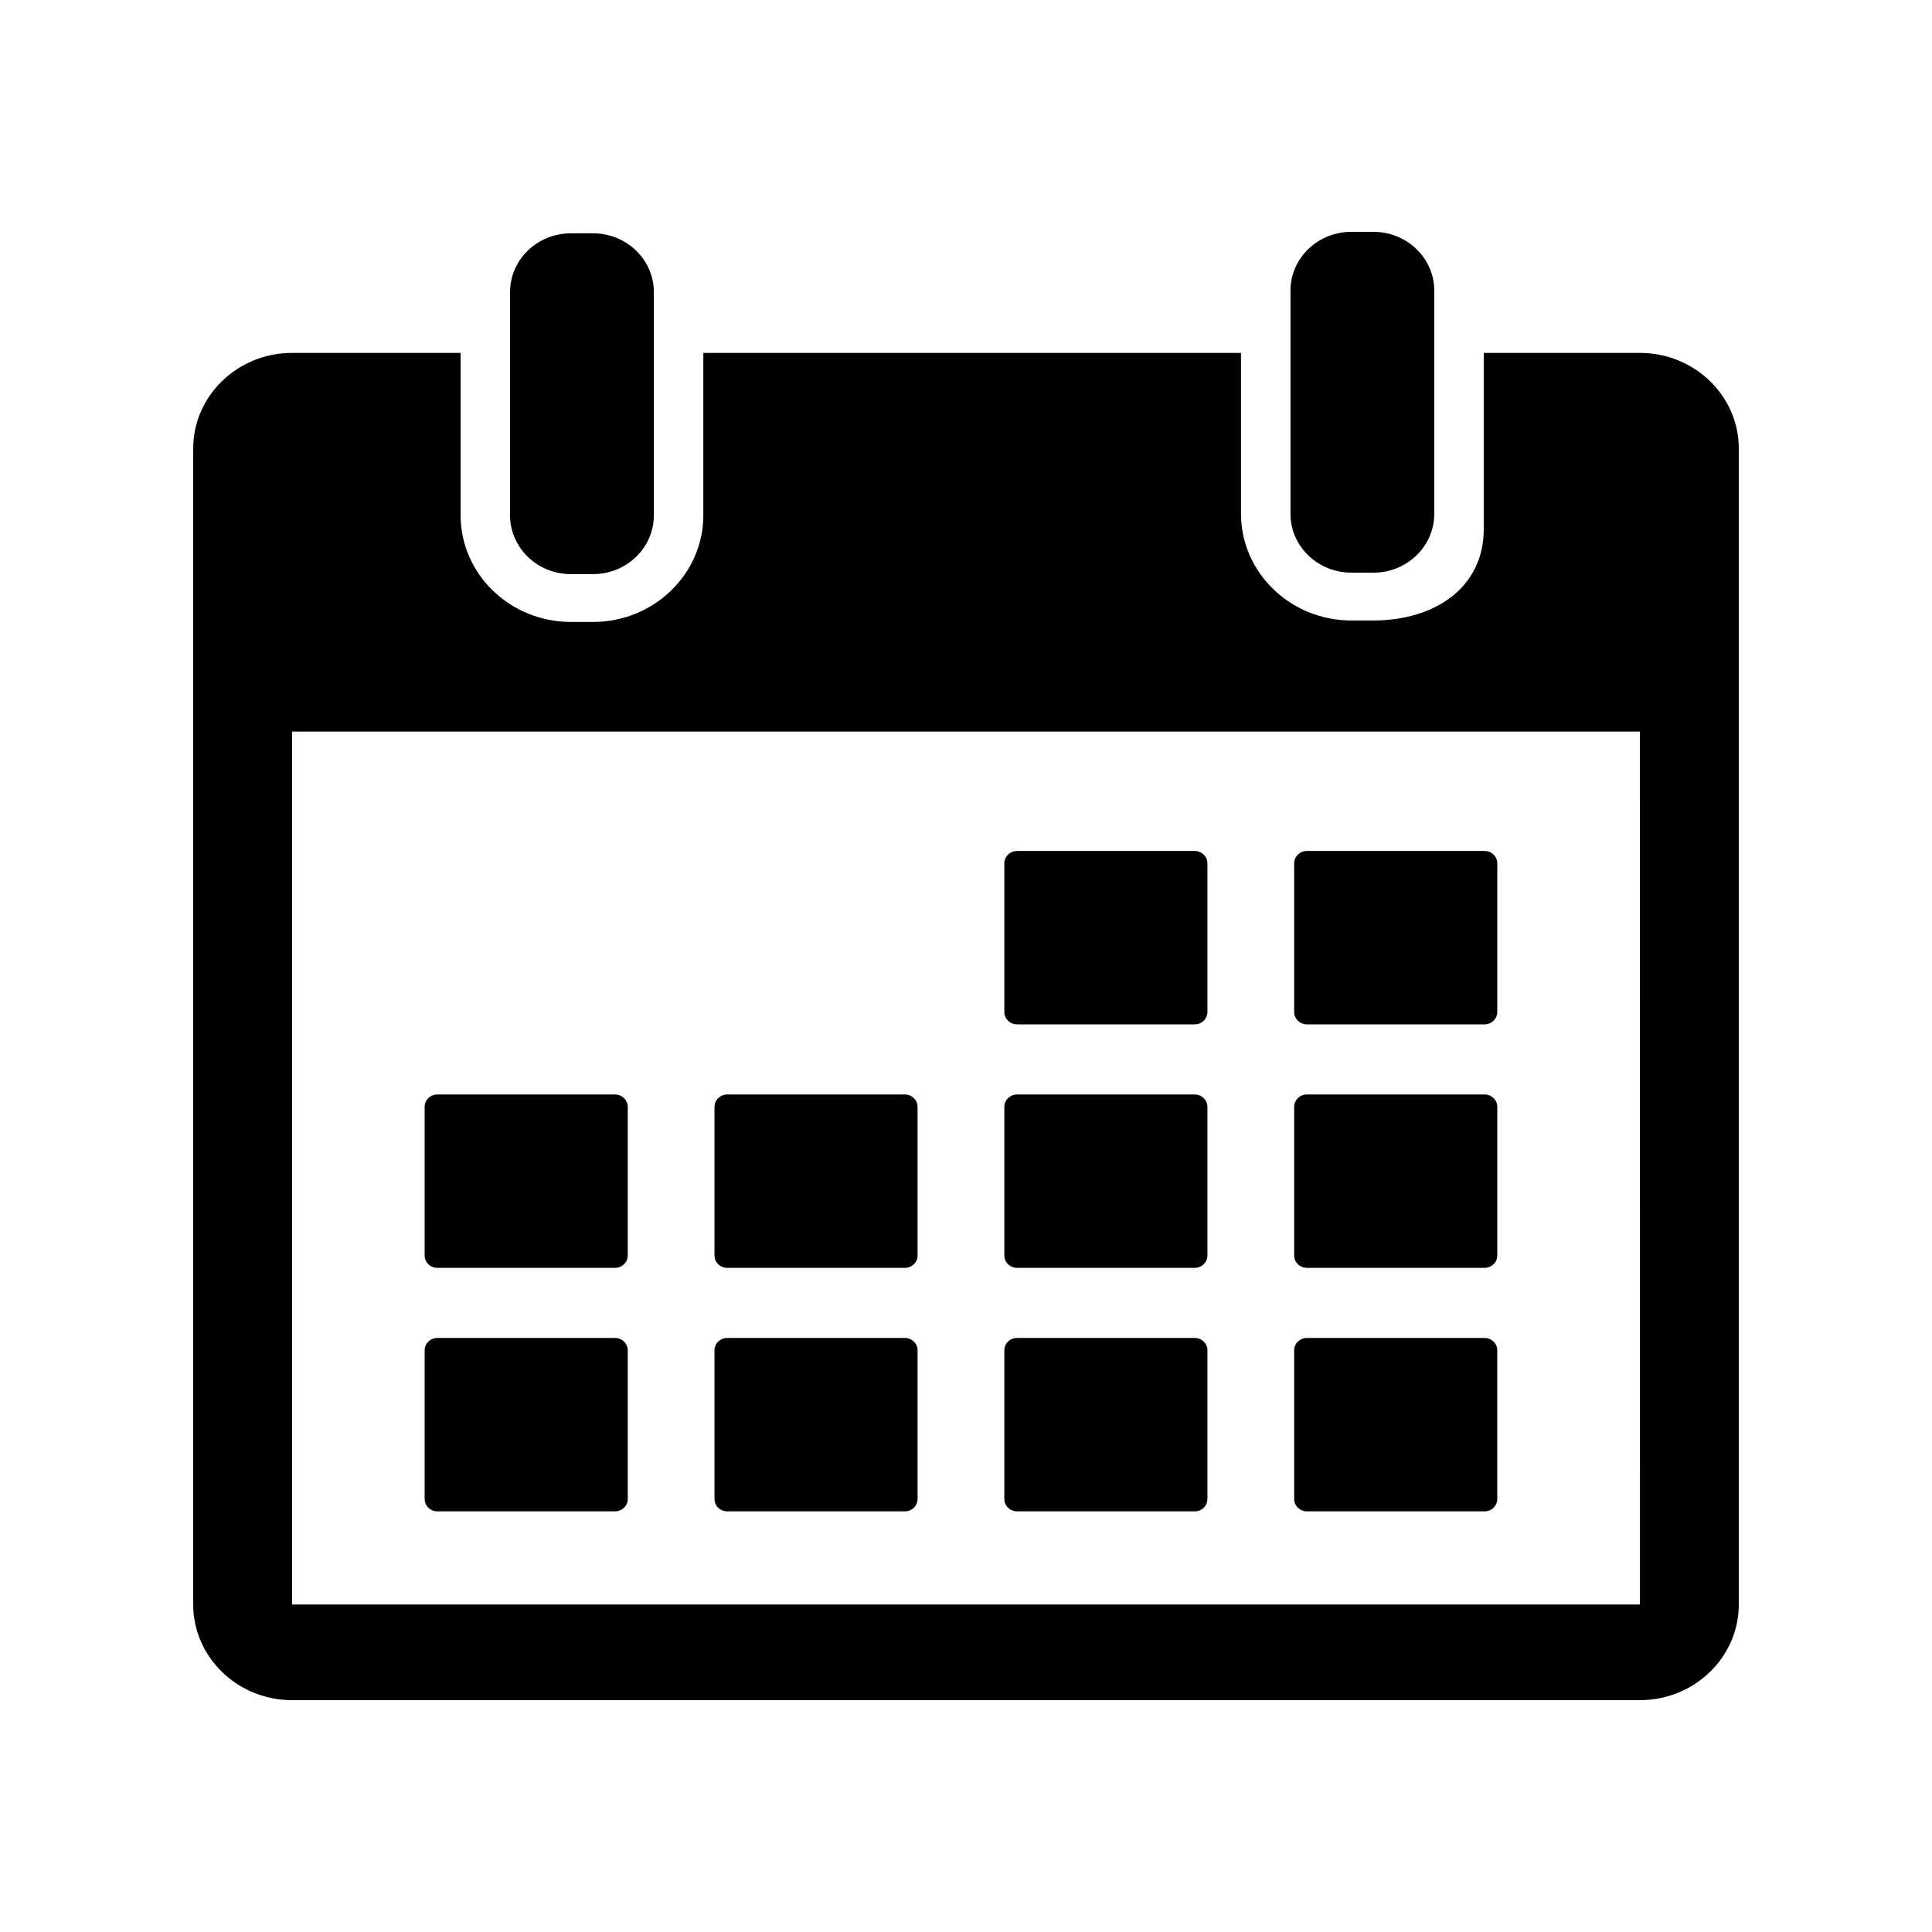
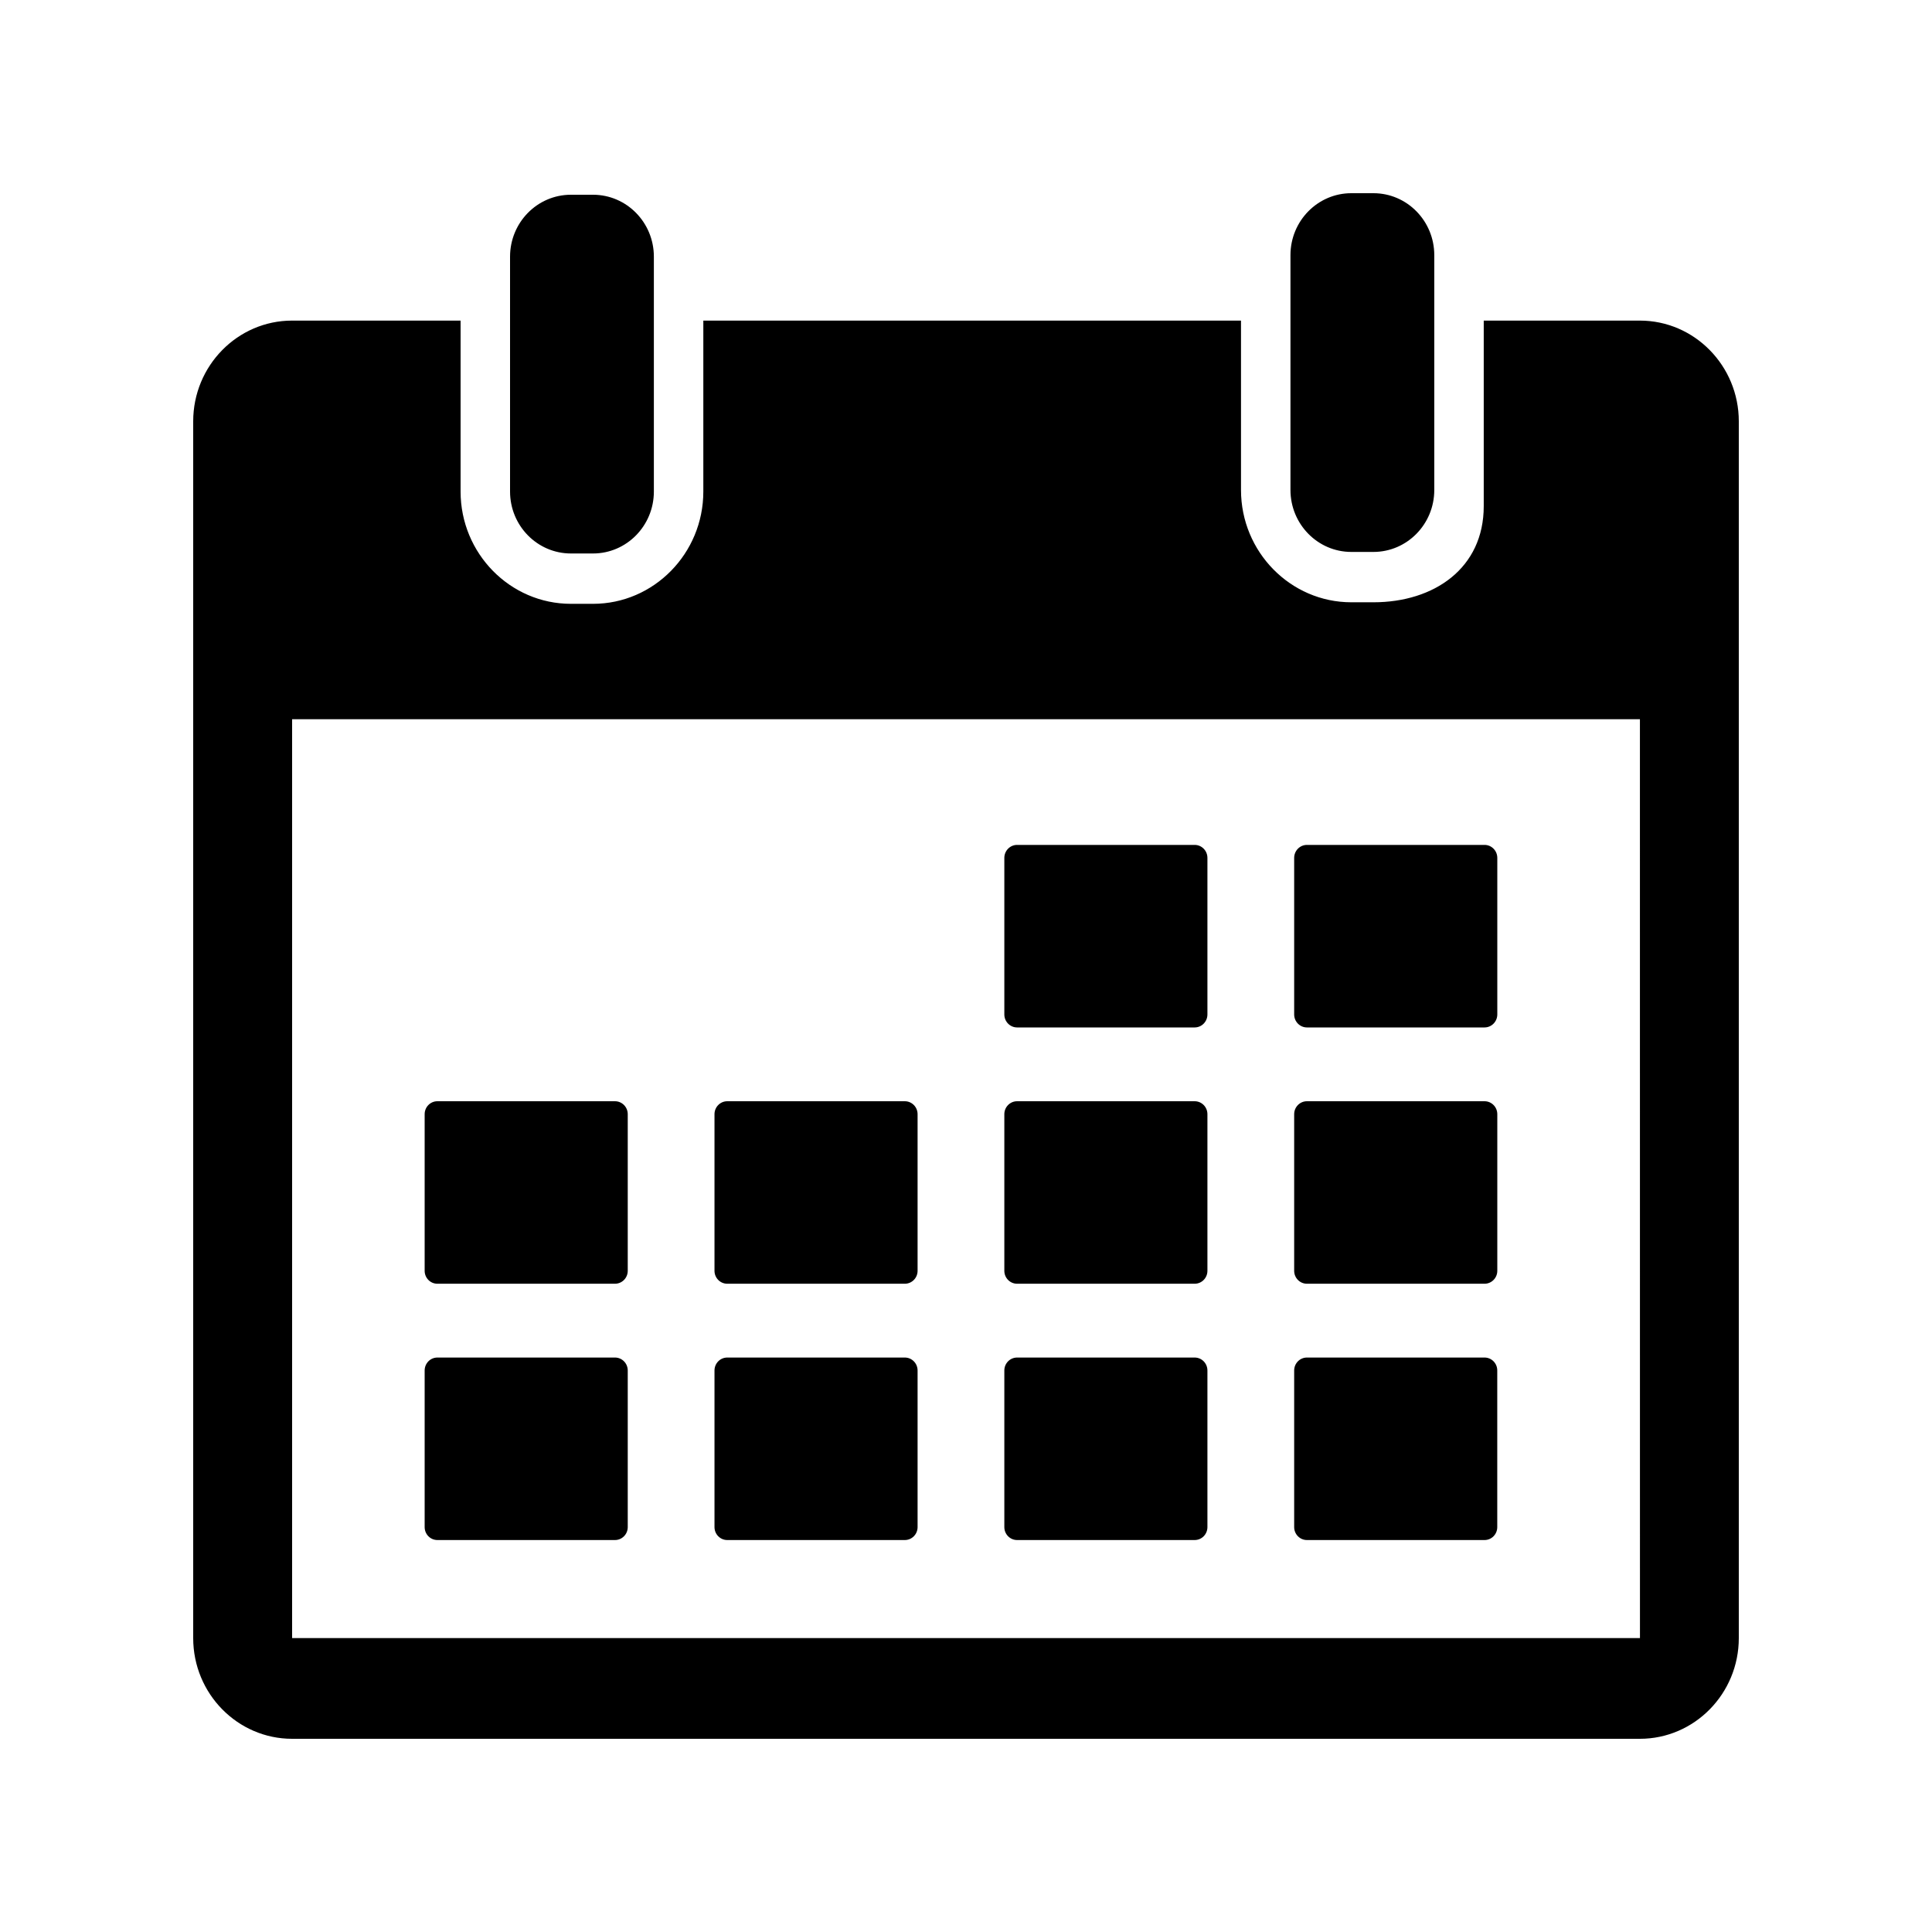
<svg xmlns="http://www.w3.org/2000/svg" xmlns:xlink="http://www.w3.org/1999/xlink" width="50" height="50" viewBox="0 0 50 50">
  <defs>
-     <path id="calendar-a" d="M14.775,14.858 C13.905,14.858 13.2,14.176 13.2,13.335 L13.2,9.133 L13.2,7.561 C13.2,6.72 13.905,6.038 14.775,6.038 L15.347,6.038 C16.217,6.038 16.922,6.72 16.922,7.561 L16.922,9.133 L16.922,13.335 C16.922,14.176 16.217,14.858 15.347,14.858 L14.775,14.858 Z M34.972,14.82 C34.103,14.82 33.398,14.138 33.397,13.297 L33.397,8.734 L33.397,7.523 C33.397,6.682 34.103,6 34.972,6 L35.544,6 C36.414,6 37.119,6.682 37.119,7.523 L37.119,8.734 L37.119,13.297 C37.119,14.138 36.414,14.82 35.544,14.82 L34.972,14.82 Z M42.44,9.133 C43.852,9.133 45,10.243 45,11.608 L45,41.524 C45,42.889 43.852,44 42.44,44 L7.56,44 C6.148,44 5,42.889 5,41.524 L5,11.608 C5,10.243 6.148,9.133 7.56,9.133 L11.92,9.133 L11.92,13.335 C11.92,14.857 13.201,16.096 14.775,16.096 L15.347,16.096 C16.921,16.096 18.202,14.857 18.202,13.335 L18.202,9.133 L32.117,9.133 L32.117,13.297 C32.117,14.819 33.398,16.058 34.972,16.058 L35.544,16.058 C37.118,16.058 38.399,15.218 38.399,13.696 L38.399,9.133 L42.44,9.133 Z M42.44,41.524 C42.441,41.524 42.442,41.524 42.442,41.524 L42.441,18.933 L7.56,18.933 L7.56,41.524 L42.44,41.524 Z M26.322,26.51 C26.14,26.51 25.992,26.367 25.992,26.191 L25.992,22.342 C25.992,22.166 26.14,22.023 26.322,22.023 L30.918,22.023 C31.101,22.023 31.248,22.166 31.248,22.342 L31.248,26.191 C31.248,26.367 31.101,26.51 30.918,26.51 L26.322,26.51 Z M33.823,26.51 C33.641,26.51 33.493,26.367 33.493,26.191 L33.493,22.342 C33.493,22.166 33.641,22.023 33.823,22.023 L38.42,22.023 C38.602,22.023 38.75,22.166 38.75,22.342 L38.75,26.191 C38.75,26.367 38.602,26.51 38.42,26.51 L33.823,26.51 Z M11.319,32.812 C11.137,32.812 10.99,32.669 10.99,32.493 L10.99,28.644 C10.99,28.468 11.137,28.325 11.319,28.325 L15.916,28.325 C16.098,28.325 16.246,28.468 16.246,28.644 L16.246,32.493 C16.246,32.669 16.098,32.812 15.916,32.812 L11.319,32.812 Z M18.821,32.812 C18.639,32.812 18.491,32.669 18.491,32.493 L18.491,28.644 C18.491,28.468 18.639,28.325 18.821,28.325 L23.417,28.325 C23.599,28.325 23.747,28.468 23.747,28.644 L23.747,32.493 C23.747,32.669 23.599,32.812 23.417,32.812 L18.821,32.812 Z M26.322,32.812 C26.14,32.812 25.992,32.669 25.992,32.493 L25.992,28.644 C25.992,28.468 26.14,28.325 26.322,28.325 L30.918,28.325 C31.101,28.325 31.248,28.468 31.248,28.644 L31.248,32.493 C31.248,32.669 31.101,32.812 30.918,32.812 L26.322,32.812 Z M33.823,32.812 C33.641,32.812 33.493,32.669 33.493,32.493 L33.493,28.644 C33.493,28.468 33.641,28.325 33.823,28.325 L38.42,28.325 C38.602,28.325 38.75,28.468 38.75,28.644 L38.75,32.493 C38.75,32.669 38.602,32.812 38.42,32.812 L33.823,32.812 Z M15.916,34.626 C16.098,34.626 16.246,34.769 16.246,34.945 L16.246,38.795 C16.246,38.971 16.098,39.114 15.916,39.114 L11.32,39.114 C11.137,39.114 10.99,38.971 10.99,38.795 L10.99,34.945 C10.99,34.769 11.137,34.626 11.32,34.626 L15.916,34.626 Z M23.417,34.626 C23.599,34.626 23.747,34.769 23.747,34.945 L23.747,38.795 C23.747,38.971 23.599,39.114 23.417,39.114 L18.821,39.114 C18.639,39.114 18.491,38.971 18.491,38.795 L18.491,34.945 C18.491,34.769 18.639,34.626 18.821,34.626 L23.417,34.626 Z M30.918,34.626 C31.101,34.626 31.248,34.769 31.248,34.945 L31.248,38.795 C31.248,38.971 31.101,39.114 30.918,39.114 L26.322,39.114 C26.14,39.114 25.992,38.971 25.992,38.795 L25.992,34.945 C25.992,34.769 26.14,34.626 26.322,34.626 L30.918,34.626 Z M38.42,34.626 C38.602,34.626 38.75,34.769 38.749,34.945 L38.749,38.795 C38.749,38.971 38.602,39.114 38.42,39.114 L33.823,39.114 C33.641,39.114 33.493,38.971 33.493,38.795 L33.493,34.945 C33.493,34.769 33.641,34.626 33.823,34.626 L38.42,34.626 Z" />
+     <path id="calendar-a" d="M14.775,14.324 C13.905,14.324 13.2,13.606 13.2,12.721 L13.2,8.297 L13.2,6.643 C13.2,5.758 13.905,5.04 14.775,5.04 L15.347,5.04 C16.217,5.04 16.922,5.758 16.922,6.643 L16.922,8.297 L16.922,12.721 C16.922,13.606 16.217,14.324 15.347,14.324 L14.775,14.324 Z M34.972,14.284 C34.103,14.284 33.398,13.566 33.397,12.681 L33.397,7.878 L33.397,6.603 C33.397,5.718 34.103,5 34.972,5 L35.544,5 C36.414,5 37.119,5.718 37.119,6.603 L37.119,7.878 L37.119,12.681 C37.119,13.566 36.414,14.284 35.544,14.284 L34.972,14.284 Z M42.44,8.297 C43.852,8.297 45,9.467 45,10.904 L45,42.394 C45,43.831 43.852,45 42.44,45 L7.56,45 C6.148,45 5,43.831 5,42.394 L5,10.904 C5,9.466 6.148,8.297 7.56,8.297 L11.92,8.297 L11.92,12.721 C11.92,14.323 13.201,15.627 14.775,15.627 L15.347,15.627 C16.921,15.627 18.202,14.323 18.202,12.721 L18.202,8.297 L32.117,8.297 L32.117,12.681 C32.117,14.283 33.398,15.587 34.972,15.587 L35.544,15.587 C37.118,15.587 38.399,14.703 38.399,13.101 L38.399,8.297 L42.44,8.297 Z M42.44,42.394 C42.441,42.394 42.442,42.394 42.442,42.394 L42.441,18.613 L7.56,18.613 L7.56,42.394 L42.44,42.394 Z M26.322,26.59 C26.14,26.59 25.992,26.439 25.992,26.254 L25.992,22.202 C25.992,22.017 26.14,21.866 26.322,21.866 L30.918,21.866 C31.101,21.866 31.248,22.017 31.248,22.202 L31.248,26.254 C31.248,26.439 31.101,26.59 30.918,26.59 L26.322,26.59 Z M33.823,26.59 C33.641,26.59 33.493,26.439 33.493,26.254 L33.493,22.202 C33.493,22.017 33.641,21.866 33.823,21.866 L38.42,21.866 C38.602,21.866 38.75,22.017 38.75,22.202 L38.75,26.254 C38.75,26.439 38.602,26.59 38.42,26.59 L33.823,26.59 Z M11.319,33.223 C11.137,33.223 10.99,33.073 10.99,32.888 L10.99,28.835 C10.99,28.65 11.137,28.5 11.319,28.5 L15.916,28.5 C16.098,28.5 16.246,28.65 16.246,28.835 L16.246,32.888 C16.246,33.073 16.098,33.223 15.916,33.223 L11.319,33.223 Z M18.821,33.223 C18.639,33.223 18.491,33.073 18.491,32.888 L18.491,28.835 C18.491,28.65 18.639,28.5 18.821,28.5 L23.417,28.5 C23.599,28.5 23.747,28.65 23.747,28.835 L23.747,32.888 C23.747,33.073 23.599,33.223 23.417,33.223 L18.821,33.223 Z M26.322,33.223 C26.14,33.223 25.992,33.073 25.992,32.888 L25.992,28.835 C25.992,28.65 26.14,28.5 26.322,28.5 L30.918,28.5 C31.101,28.5 31.248,28.65 31.248,28.835 L31.248,32.888 C31.248,33.073 31.101,33.223 30.918,33.223 L26.322,33.223 Z M33.823,33.223 C33.641,33.223 33.493,33.073 33.493,32.888 L33.493,28.835 C33.493,28.65 33.641,28.5 33.823,28.5 L38.42,28.5 C38.602,28.5 38.75,28.65 38.75,28.835 L38.75,32.888 C38.75,33.073 38.602,33.223 38.42,33.223 L33.823,33.223 Z M15.916,35.133 C16.098,35.133 16.246,35.283 16.246,35.469 L16.246,39.521 C16.246,39.706 16.098,39.856 15.916,39.856 L11.32,39.856 C11.137,39.856 10.99,39.706 10.99,39.521 L10.99,35.469 C10.99,35.283 11.137,35.133 11.32,35.133 L15.916,35.133 Z M23.417,35.133 C23.599,35.133 23.747,35.283 23.747,35.469 L23.747,39.521 C23.747,39.706 23.599,39.856 23.417,39.856 L18.821,39.856 C18.639,39.856 18.491,39.706 18.491,39.521 L18.491,35.469 C18.491,35.283 18.639,35.133 18.821,35.133 L23.417,35.133 Z M30.918,35.133 C31.101,35.133 31.248,35.283 31.248,35.469 L31.248,39.521 C31.248,39.706 31.101,39.856 30.918,39.856 L26.322,39.856 C26.14,39.856 25.992,39.706 25.992,39.521 L25.992,35.469 C25.992,35.283 26.14,35.133 26.322,35.133 L30.918,35.133 Z M38.42,35.133 C38.602,35.133 38.75,35.283 38.749,35.469 L38.749,39.521 C38.749,39.706 38.602,39.856 38.42,39.856 L33.823,39.856 C33.641,39.856 33.493,39.706 33.493,39.521 L33.493,35.469 C33.493,35.283 33.641,35.133 33.823,35.133 L38.42,35.133 Z" />
  </defs>
  <g fill="none" fill-rule="evenodd">
    <use fill="#000" fill-rule="nonzero" xlink:href="#calendar-a" />
  </g>
</svg>
